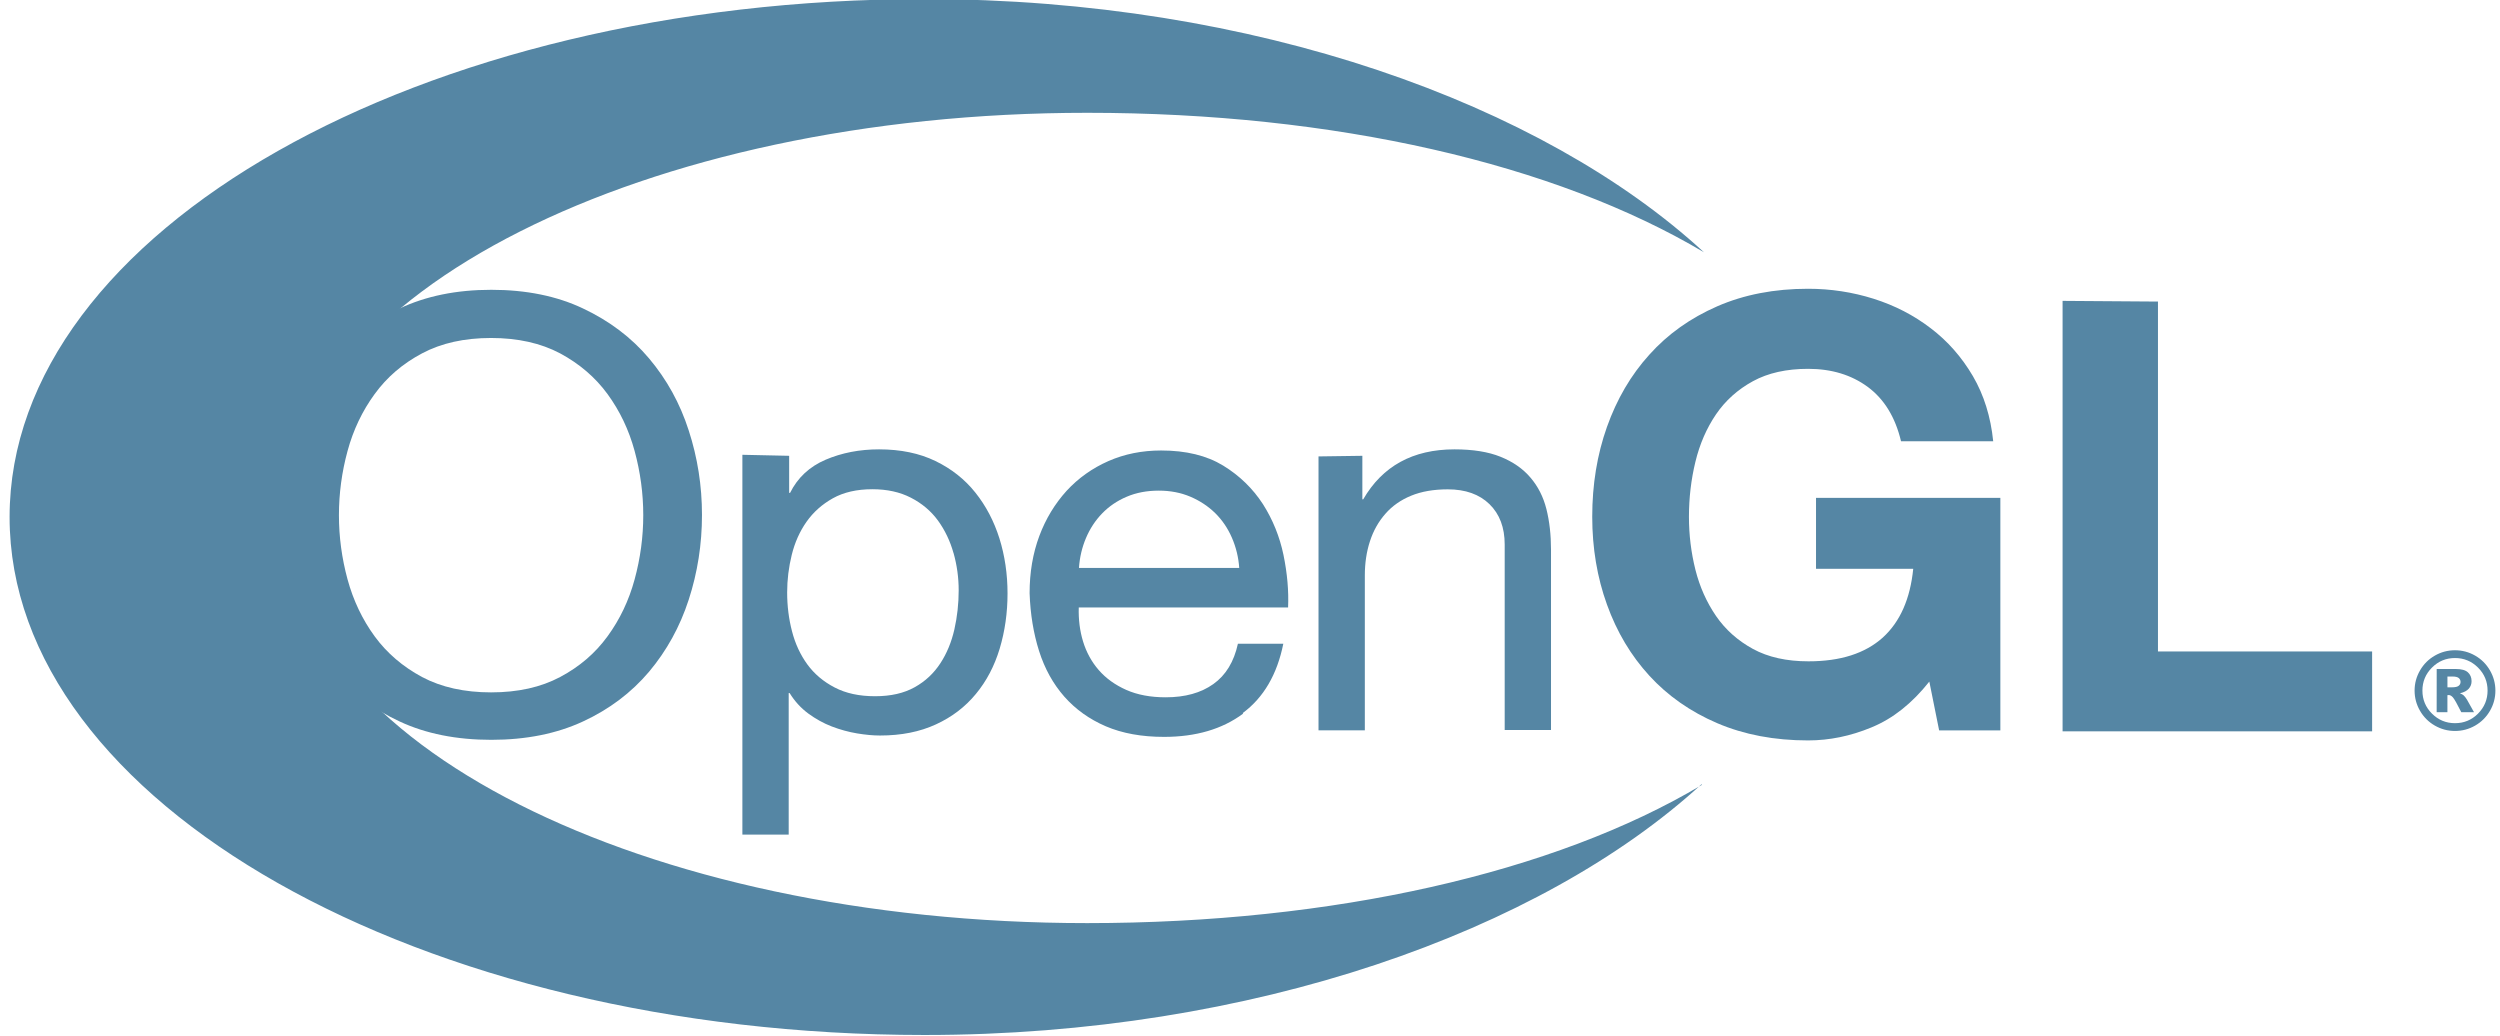
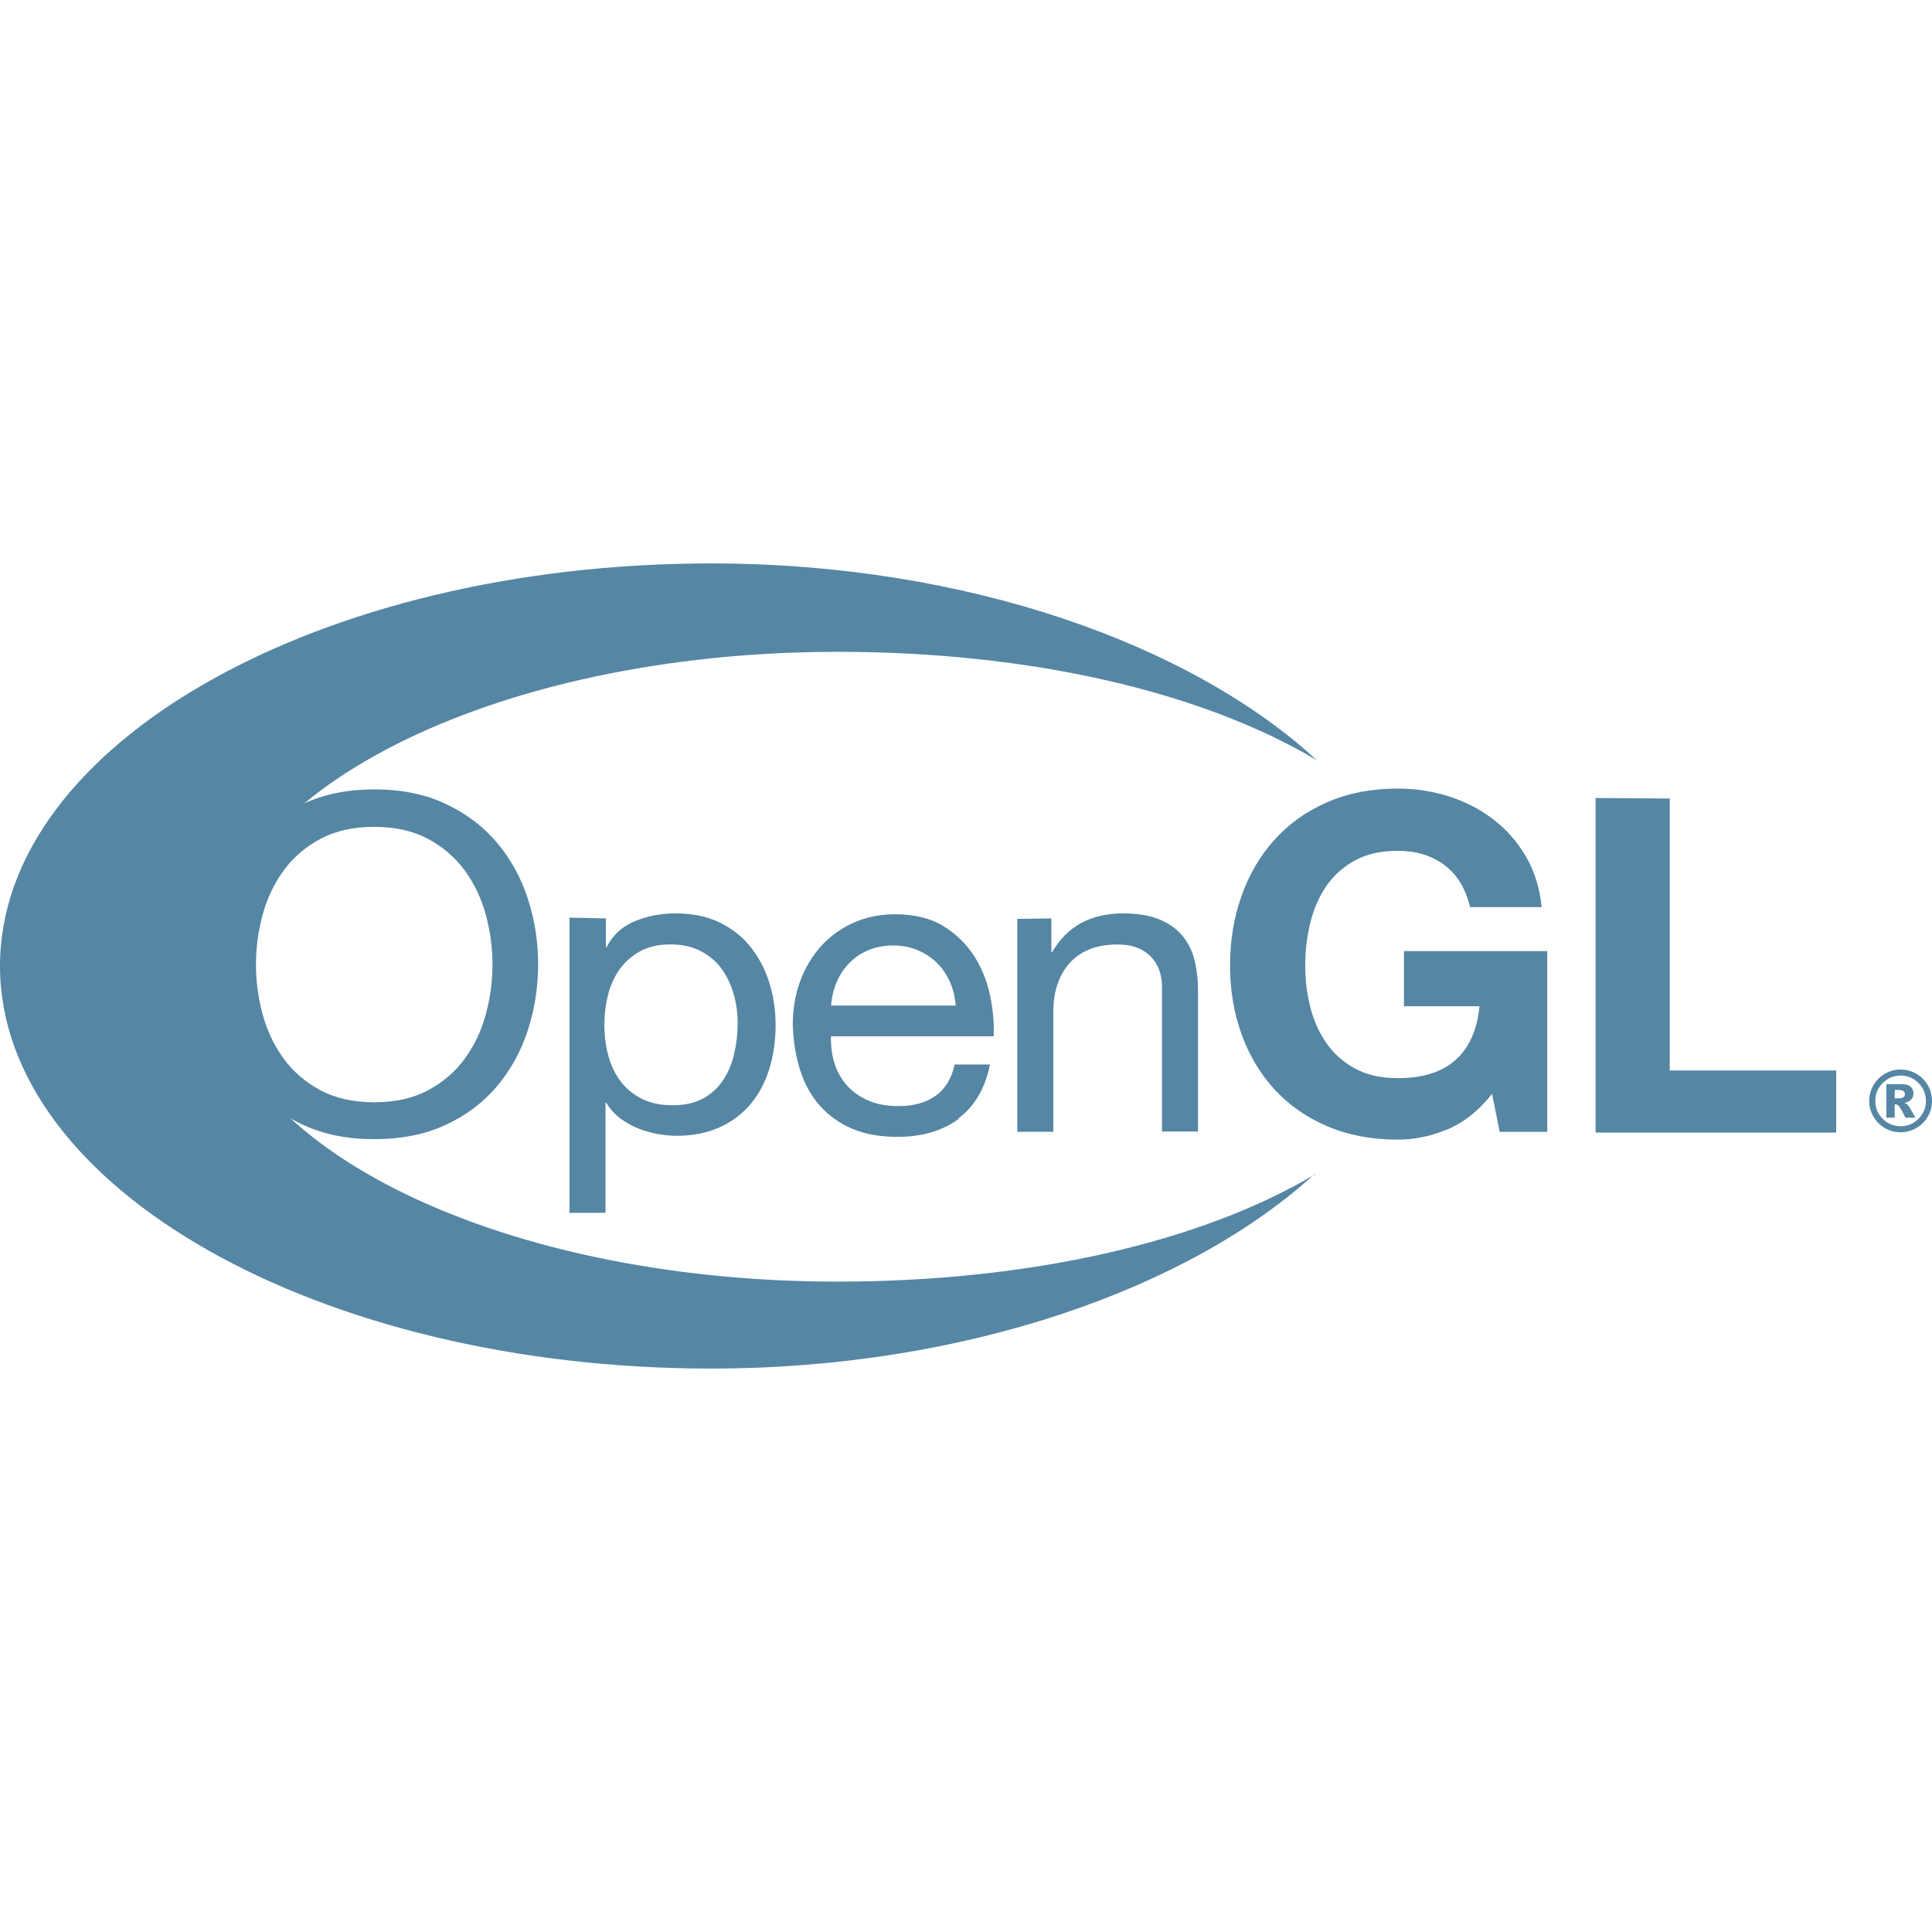
- <svg xmlns="http://www.w3.org/2000/svg" id="vlpa" enable-background="new 0 0 1200 500" version="1.1" viewBox="0 0 1086 450" xml:space="preserve">
-   <g transform="matrix(.996 0 0 1 -53.6 -25)" fill="#5586a4">
-     <path d="m182 212c3.85-11.8 9.63-22.2 17.3-31.3 7.7-9.07 17.3-16.3 28.8-21.7 11.5-5.4 24.8-8.11 40-8.11 15.2 0 28.6 2.71 40 8.11 11.5 5.4 21.1 12.6 28.8 21.7s13.5 19.5 17.3 31.3c3.85 11.8 5.78 24 5.78 36.7s-1.93 25-5.78 36.8c-3.85 11.8-9.63 22.2-17.3 31.3-7.7 9.07-17.3 16.3-28.8 21.6-11.5 5.31-24.8 7.98-40 7.98-15.2 0-28.6-2.66-40-7.98-11.5-5.32-21.1-12.5-28.8-21.6-7.7-9.07-13.5-19.5-17.3-31.3-3.85-11.8-5.78-24-5.78-36.8s1.93-25 5.78-36.7zm23.4 64.7c2.51 9.16 6.46 17.4 11.8 24.7 5.38 7.33 12.3 13.2 20.7 17.7 8.43 4.45 18.5 6.67 30.1 6.67 11.7 0 21.7-2.22 30.1-6.67 8.43-4.45 15.3-10.3 20.7-17.7 5.38-7.33 9.32-15.6 11.8-24.7 2.51-9.17 3.77-18.5 3.77-27.9s-1.26-18.7-3.77-27.9-6.46-17.4-11.8-24.7c-5.38-7.33-12.3-13.2-20.7-17.7-8.43-4.45-18.5-6.68-30.1-6.68-11.7 0-21.7 2.23-30.1 6.68-8.43 4.45-15.3 10.3-20.7 17.7-5.38 7.34-9.33 15.6-11.8 24.7-2.51 9.16-3.76 18.5-3.76 27.9s1.25 18.7 3.76 27.9z" />
-     <path d="m398 223v16.1h0.404c3.3-6.61 8.48-11.4 15.5-14.4 7.07-3 14.8-4.5 23.3-4.5 9.42 0 17.6 1.69 24.6 5.07 6.99 3.38 12.8 7.94 17.4 13.7 4.63 5.76 8.12 12.4 10.5 19.9 2.36 7.52 3.54 15.5 3.54 23.9 0 8.44-1.14 16.4-3.42 24-2.28 7.52-5.73 14.1-10.4 19.7-4.63 5.6-10.4 10-17.4 13.2-7 3.22-15.1 4.84-24.4 4.84-2.99 0-6.32-0.307-10-0.919-3.69-0.621-7.34-1.61-11-3-3.61-1.38-7.03-3.27-10.3-5.65-3.22-2.38-5.93-5.34-8.12-8.88h-0.404v61.5h-20.2v-165zm71.7 42.3c-1.49-5.29-3.76-10-6.81-14.2-3.06-4.14-6.98-7.44-11.8-9.9-4.78-2.46-10.4-3.68-16.8-3.68-6.74 0-12.5 1.31-17.2 3.92-4.7 2.61-8.54 6.02-11.5 10.2-2.98 4.22-5.13 9.02-6.46 14.4-1.33 5.37-2 10.8-2 16.3 0 5.84 0.7 11.5 2.12 16.9 1.41 5.45 3.64 10.2 6.7 14.4 3.05 4.14 7.01 7.48 11.9 10 4.86 2.53 10.7 3.8 17.6 3.8 6.89 0 12.6-1.3 17.3-3.91s8.35-6.06 11.2-10.4c2.82-4.29 4.85-9.2 6.11-14.7 1.25-5.53 1.88-11.2 1.88-17-2e-3 -5.52-0.747-10.9-2.24-16.2z" />
-     <path d="m596 335c-9.13 6.75-20.6 10.1-34.5 10.1-9.76 0-18.2-1.53-25.4-4.6-7.16-3.07-13.2-7.37-18.1-12.9-4.88-5.53-8.54-12.1-11-19.8-2.44-7.68-3.81-16-4.13-25.1 0-9.06 1.41-17.3 4.25-24.9 2.83-7.52 6.81-14 11.9-19.6 5.12-5.53 11.2-9.82 18.2-12.9 7.01-3.07 14.7-4.61 23-4.61 10.9 0 19.9 2.2 27.1 6.58 7.17 4.38 12.9 9.96 17.3 16.7 4.33 6.77 7.33 14.2 8.98 22.1 1.65 8 2.32 15.6 2.01 22.8h-91.3c-0.158 5.21 0.467 10.2 1.88 14.8s3.69 8.81 6.83 12.4c3.14 3.6 7.15 6.47 12 8.62 4.87 2.15 10.6 3.22 17.2 3.22 8.48 0 15.4-1.92 20.8-5.76 5.42-3.84 8.99-9.68 10.7-17.5h19.8c-2.68 13.3-8.58 23.4-17.7 30.1zm-4.89-76.4c-1.8-4.13-4.23-7.7-7.29-10.7-3.06-2.98-6.67-5.36-10.8-7.12-4.16-1.76-8.75-2.65-13.8-2.65-5.18 0-9.85 0.882-14 2.65-4.16 1.76-7.73 4.18-10.7 7.24-2.98 3.06-5.33 6.63-7.06 10.7-1.73 4.06-2.75 8.39-3.06 13h69.9c-0.317-4.6-1.38-8.96-3.18-13.1z" />
-     <path d="m648 223v18.9h0.379c8.37-14.4 21.6-21.7 39.8-21.7 8.06 0 14.8 1.08 20.1 3.23 5.37 2.15 9.72 5.15 13 8.99 3.32 3.84 5.65 8.41 6.99 13.7 1.34 5.3 2.01 11.2 2.01 17.6v78.4h-20.2v-80.6c0-7.37-2.21-13.2-6.62-17.5-4.42-4.3-10.5-6.45-18.2-6.45-6.15 0-11.5 0.926-16 2.77-4.49 1.84-8.24 4.45-11.2 7.83-2.99 3.38-5.24 7.33-6.73 11.9-1.5 4.53-2.25 9.49-2.25 14.9v67.3h-20.2v-119z" />
-     <path d="m870 341c-9.12 3.76-18.3 5.64-27.6 5.64-14.7 0-27.9-2.5-39.6-7.48-11.7-4.99-21.6-11.9-29.6-20.6-8.05-8.75-14.2-19-18.5-30.9-4.29-11.8-6.44-24.6-6.44-38.2 0-14 2.14-27 6.42-39 4.28-12 10.4-22.5 18.5-31.4 8.03-8.93 17.9-15.9 29.6-21 11.7-5.08 24.9-7.62 39.6-7.62 9.83 0 19.4 1.45 28.6 4.34 9.21 2.9 17.5 7.15 24.9 12.8 7.42 5.61 13.5 12.5 18.4 20.8 4.83 8.23 7.78 17.7 8.86 28.3h-40.2c-2.51-10.5-7.34-18.3-14.5-23.6-7.16-5.24-15.8-7.86-26-7.86-9.48 0-17.5 1.79-24.1 5.38s-12 8.41-16.1 14.4c-4.12 6.04-7.11 12.9-8.98 20.6-1.88 7.7-2.82 15.7-2.82 23.9 0 7.88 0.939 15.5 2.82 23 1.88 7.44 4.88 14.1 9 20.1 4.12 5.95 9.49 10.7 16.1 14.3 6.62 3.59 14.7 5.38 24.2 5.38 14 0 24.7-3.44 32.4-10.3 7.61-6.88 12-16.9 13.3-29.9h-42.4v-30.8h80.4v101h-26.7l-4.28-21.2c-7.51 9.44-15.8 16-25 19.8z" />
-     <path d="m995 156v152h93.4v34.7h-135v-187z" />
-     <path d="m796 366c-64.3 38.2-161 60-268 60-194 0-350-78.8-350-176s157-176 350-176c108 0 204 22.1 269 60.6-70.2-64.4-196-110-340-110-220-0.035-399 101-399 225-0.019 124 179 225 399 225 143 0.024 269-45.1 339-109z" />
+ <svg xmlns="http://www.w3.org/2000/svg" id="vlpa" enable-background="new 0 0 1200 500" version="1.1" viewBox="0 0 512 512" xml:space="preserve" width="512" height="512">
+   <defs id="defs31" />
+   <g transform="matrix(0.4722523,0,0,0.4741489,-27.39063,137.6524)" fill="#5586a4" id="g22">
+     <path d="m 182,212 c 3.85,-11.8 9.63,-22.2 17.3,-31.3 7.7,-9.07 17.3,-16.3 28.8,-21.7 11.5,-5.4 24.8,-8.11 40,-8.11 15.2,0 28.6,2.71 40,8.11 11.5,5.4 21.1,12.6 28.8,21.7 7.7,9.1 13.5,19.5 17.3,31.3 3.85,11.8 5.78,24 5.78,36.7 0,12.7 -1.93,25 -5.78,36.8 -3.85,11.8 -9.63,22.2 -17.3,31.3 -7.7,9.07 -17.3,16.3 -28.8,21.6 -11.5,5.31 -24.8,7.98 -40,7.98 -15.2,0 -28.6,-2.66 -40,-7.98 -11.5,-5.32 -21.1,-12.5 -28.8,-21.6 -7.7,-9.07 -13.5,-19.5 -17.3,-31.3 -3.85,-11.8 -5.78,-24 -5.78,-36.8 0,-12.8 1.93,-25 5.78,-36.7 z m 23.4,64.7 c 2.51,9.16 6.46,17.4 11.8,24.7 5.38,7.33 12.3,13.2 20.7,17.7 8.43,4.45 18.5,6.67 30.1,6.67 11.7,0 21.7,-2.22 30.1,-6.67 8.43,-4.45 15.3,-10.3 20.7,-17.7 5.38,-7.33 9.32,-15.6 11.8,-24.7 2.51,-9.17 3.77,-18.5 3.77,-27.9 0,-9.4 -1.26,-18.7 -3.77,-27.9 -2.51,-9.2 -6.46,-17.4 -11.8,-24.7 -5.38,-7.33 -12.3,-13.2 -20.7,-17.7 -8.43,-4.45 -18.5,-6.68 -30.1,-6.68 -11.7,0 -21.7,2.23 -30.1,6.68 -8.43,4.45 -15.3,10.3 -20.7,17.7 -5.38,7.34 -9.33,15.6 -11.8,24.7 -2.51,9.16 -3.76,18.5 -3.76,27.9 0,9.4 1.25,18.7 3.76,27.9 z" id="path8" />
+     <path d="m 398,223 v 16.1 h 0.404 c 3.3,-6.61 8.48,-11.4 15.5,-14.4 7.07,-3 14.8,-4.5 23.3,-4.5 9.42,0 17.6,1.69 24.6,5.07 6.99,3.38 12.8,7.94 17.4,13.7 4.63,5.76 8.12,12.4 10.5,19.9 2.36,7.52 3.54,15.5 3.54,23.9 0,8.44 -1.14,16.4 -3.42,24 -2.28,7.52 -5.73,14.1 -10.4,19.7 -4.63,5.6 -10.4,10 -17.4,13.2 -7,3.22 -15.1,4.84 -24.4,4.84 -2.99,0 -6.32,-0.307 -10,-0.919 -3.69,-0.621 -7.34,-1.61 -11,-3 -3.61,-1.38 -7.03,-3.27 -10.3,-5.65 -3.22,-2.38 -5.93,-5.34 -8.12,-8.88 H 397.8 v 61.5 h -20.2 v -165 z m 71.7,42.3 c -1.49,-5.29 -3.76,-10 -6.81,-14.2 -3.06,-4.14 -6.98,-7.44 -11.8,-9.9 -4.78,-2.46 -10.4,-3.68 -16.8,-3.68 -6.74,0 -12.5,1.31 -17.2,3.92 -4.7,2.61 -8.54,6.02 -11.5,10.2 -2.98,4.22 -5.13,9.02 -6.46,14.4 -1.33,5.37 -2,10.8 -2,16.3 0,5.84 0.7,11.5 2.12,16.9 1.41,5.45 3.64,10.2 6.7,14.4 3.05,4.14 7.01,7.48 11.9,10 4.86,2.53 10.7,3.8 17.6,3.8 6.89,0 12.6,-1.3 17.3,-3.91 4.7,-2.61 8.35,-6.06 11.2,-10.4 2.82,-4.29 4.85,-9.2 6.11,-14.7 1.25,-5.53 1.88,-11.2 1.88,-17 -0.002,-5.52 -0.747,-10.9 -2.24,-16.2 z" id="path10" />
+     <path d="m 596,335 c -9.13,6.75 -20.6,10.1 -34.5,10.1 -9.76,0 -18.2,-1.53 -25.4,-4.6 -7.16,-3.07 -13.2,-7.37 -18.1,-12.9 -4.88,-5.53 -8.54,-12.1 -11,-19.8 -2.44,-7.68 -3.81,-16 -4.13,-25.1 0,-9.06 1.41,-17.3 4.25,-24.9 2.83,-7.52 6.81,-14 11.9,-19.6 5.12,-5.53 11.2,-9.82 18.2,-12.9 7.01,-3.07 14.7,-4.61 23,-4.61 10.9,0 19.9,2.2 27.1,6.58 7.17,4.38 12.9,9.96 17.3,16.7 4.33,6.77 7.33,14.2 8.98,22.1 1.65,8 2.32,15.6 2.01,22.8 h -91.3 c -0.158,5.21 0.467,10.2 1.88,14.8 1.413,4.6 3.69,8.81 6.83,12.4 3.14,3.6 7.15,6.47 12,8.62 4.87,2.15 10.6,3.22 17.2,3.22 8.48,0 15.4,-1.92 20.8,-5.76 5.42,-3.84 8.99,-9.68 10.7,-17.5 h 19.8 c -2.68,13.3 -8.58,23.4 -17.7,30.1 z m -4.89,-76.4 c -1.8,-4.13 -4.23,-7.7 -7.29,-10.7 -3.06,-2.98 -6.67,-5.36 -10.8,-7.12 -4.16,-1.76 -8.75,-2.65 -13.8,-2.65 -5.18,0 -9.85,0.882 -14,2.65 -4.16,1.76 -7.73,4.18 -10.7,7.24 -2.98,3.06 -5.33,6.63 -7.06,10.7 -1.73,4.06 -2.75,8.39 -3.06,13 h 69.9 c -0.317,-4.6 -1.38,-8.96 -3.18,-13.1 z" id="path12" />
+     <path d="m 648,223 v 18.9 h 0.379 c 8.37,-14.4 21.6,-21.7 39.8,-21.7 8.06,0 14.8,1.08 20.1,3.23 5.37,2.15 9.72,5.15 13,8.99 3.32,3.84 5.65,8.41 6.99,13.7 1.34,5.3 2.01,11.2 2.01,17.6 v 78.4 h -20.2 v -80.6 c 0,-7.37 -2.21,-13.2 -6.62,-17.5 -4.42,-4.3 -10.5,-6.45 -18.2,-6.45 -6.15,0 -11.5,0.926 -16,2.77 -4.49,1.84 -8.24,4.45 -11.2,7.83 -2.99,3.38 -5.24,7.33 -6.73,11.9 -1.5,4.53 -2.25,9.49 -2.25,14.9 v 67.3 h -20.2 v -119 z" id="path14" />
+     <path d="m 870,341 c -9.12,3.76 -18.3,5.64 -27.6,5.64 -14.7,0 -27.9,-2.5 -39.6,-7.48 -11.7,-4.99 -21.6,-11.9 -29.6,-20.6 -8.05,-8.75 -14.2,-19 -18.5,-30.9 -4.29,-11.8 -6.44,-24.6 -6.44,-38.2 0,-14 2.14,-27 6.42,-39 4.28,-12 10.4,-22.5 18.5,-31.4 8.03,-8.93 17.9,-15.9 29.6,-21 11.7,-5.08 24.9,-7.62 39.6,-7.62 9.83,0 19.4,1.45 28.6,4.34 9.21,2.9 17.5,7.15 24.9,12.8 7.42,5.61 13.5,12.5 18.4,20.8 4.83,8.23 7.78,17.7 8.86,28.3 h -40.2 c -2.51,-10.5 -7.34,-18.3 -14.5,-23.6 -7.16,-5.24 -15.8,-7.86 -26,-7.86 -9.48,0 -17.5,1.79 -24.1,5.38 -6.6,3.59 -12,8.41 -16.1,14.4 -4.12,6.04 -7.11,12.9 -8.98,20.6 -1.88,7.7 -2.82,15.7 -2.82,23.9 0,7.88 0.939,15.5 2.82,23 1.88,7.44 4.88,14.1 9,20.1 4.12,5.95 9.49,10.7 16.1,14.3 6.62,3.59 14.7,5.38 24.2,5.38 14,0 24.7,-3.44 32.4,-10.3 7.61,-6.88 12,-16.9 13.3,-29.9 h -42.4 v -30.8 h 80.4 v 101 h -26.7 l -4.28,-21.2 c -7.51,9.44 -15.8,16 -25,19.8 z" id="path16" />
+     <path d="m 995,156 v 152 h 93.4 v 34.7 h -135 v -187 z" id="path18" />
+     <path d="M 796,366 C 731.7,404.2 635,426 528,426 334,426 178,347.2 178,250 178,152.8 335,74 528,74 636,74 732,96.1 797,134.6 726.8,70.2 601,24.6 457,24.6 237,24.565 58,125.6 58,249.6 c -0.019,124 179,225 399,225 143,0.024 269,-45.1 339,-109 z" id="path20" />
  </g>
-   <g transform="translate(-60 -25)">
-     <path d="m1144 325c0 3.14-0.786 6.07-2.36 8.78s-3.71 4.85-6.42 6.41c-2.71 1.56-5.64 2.34-8.78 2.34-3.13 0-6.04-0.781-8.76-2.34-2.71-1.56-4.85-3.7-6.42-6.41-1.57-2.71-2.36-5.64-2.36-8.78 0-3.13 0.784-6.05 2.36-8.77 1.57-2.72 3.71-4.86 6.42-6.42 2.71-1.56 5.63-2.34 8.76-2.34 3.14 0 6.07 0.781 8.78 2.34 2.71 1.56 4.85 3.7 6.42 6.42 1.57 2.72 2.36 5.64 2.36 8.77zm-3.4 0c0-3.91-1.38-7.24-4.15-10-2.77-2.77-6.1-4.15-10-4.15-3.91 0-7.24 1.38-10 4.15-2.77 2.77-4.15 6.1-4.15 10s1.38 7.24 4.15 10c2.77 2.77 6.1 4.15 10 4.15 3.91 0 7.24-1.38 10-4.15 2.76-2.77 4.15-6.1 4.15-10zm-22.1-9.38h8.39c2.37 0 4.1 0.478 5.16 1.44 1.06 0.957 1.6 2.24 1.6 3.85 0 1.26-0.406 2.34-1.22 3.26-0.812 0.919-2.09 1.59-3.84 2 0.72 0.276 1.25 0.567 1.59 0.873 0.475 0.43 0.973 1.06 1.49 1.91 0.03 0.061 1.04 1.87 3.03 5.42h-5.52c-1.79-3.57-3-5.7-3.61-6.4-0.614-0.696-1.23-1.05-1.84-1.05-0.138 0-0.33 0.023-0.574 0.069v7.38h-4.67zm4.67 7.95h2.02c1.35 0 2.3-0.218 2.85-0.654 0.551-0.438 0.827-1 0.827-1.69 0-0.689-0.265-1.25-0.793-1.69-0.529-0.437-1.43-0.654-2.7-0.654h-2.21z" fill="#5586a4" />
+   <g transform="matrix(0.4741489,0,0,0.4741489,-30.42518,137.6524)" id="g26">
+     <path d="m 1144,325 c 0,3.14 -0.786,6.07 -2.36,8.78 -1.574,2.71 -3.71,4.85 -6.42,6.41 -2.71,1.56 -5.64,2.34 -8.78,2.34 -3.13,0 -6.04,-0.781 -8.76,-2.34 -2.71,-1.56 -4.85,-3.7 -6.42,-6.41 -1.57,-2.71 -2.36,-5.64 -2.36,-8.78 0,-3.13 0.784,-6.05 2.36,-8.77 1.57,-2.72 3.71,-4.86 6.42,-6.42 2.71,-1.56 5.63,-2.34 8.76,-2.34 3.14,0 6.07,0.781 8.78,2.34 2.71,1.56 4.85,3.7 6.42,6.42 1.57,2.72 2.36,5.64 2.36,8.77 z m -3.4,0 c 0,-3.91 -1.38,-7.24 -4.15,-10 -2.77,-2.77 -6.1,-4.15 -10,-4.15 -3.91,0 -7.24,1.38 -10,4.15 -2.77,2.77 -4.15,6.1 -4.15,10 0,3.9 1.38,7.24 4.15,10 2.77,2.77 6.1,4.15 10,4.15 3.91,0 7.24,-1.38 10,-4.15 2.76,-2.77 4.15,-6.1 4.15,-10 z m -22.1,-9.38 h 8.39 c 2.37,0 4.1,0.478 5.16,1.44 1.06,0.957 1.6,2.24 1.6,3.85 0,1.26 -0.406,2.34 -1.22,3.26 -0.812,0.919 -2.09,1.59 -3.84,2 0.72,0.276 1.25,0.567 1.59,0.873 0.475,0.43 0.973,1.06 1.49,1.91 0.03,0.061 1.04,1.87 3.03,5.42 h -5.52 c -1.79,-3.57 -3,-5.7 -3.61,-6.4 -0.614,-0.696 -1.23,-1.05 -1.84,-1.05 -0.138,0 -0.33,0.023 -0.574,0.069 v 7.38 h -4.67 z m 4.67,7.95 h 2.02 c 1.35,0 2.3,-0.218 2.85,-0.654 0.551,-0.438 0.827,-1 0.827,-1.69 0,-0.689 -0.265,-1.25 -0.793,-1.69 -0.529,-0.437 -1.43,-0.654 -2.7,-0.654 h -2.21 z" fill="#5586a4" id="path24" />
  </g>
</svg>
